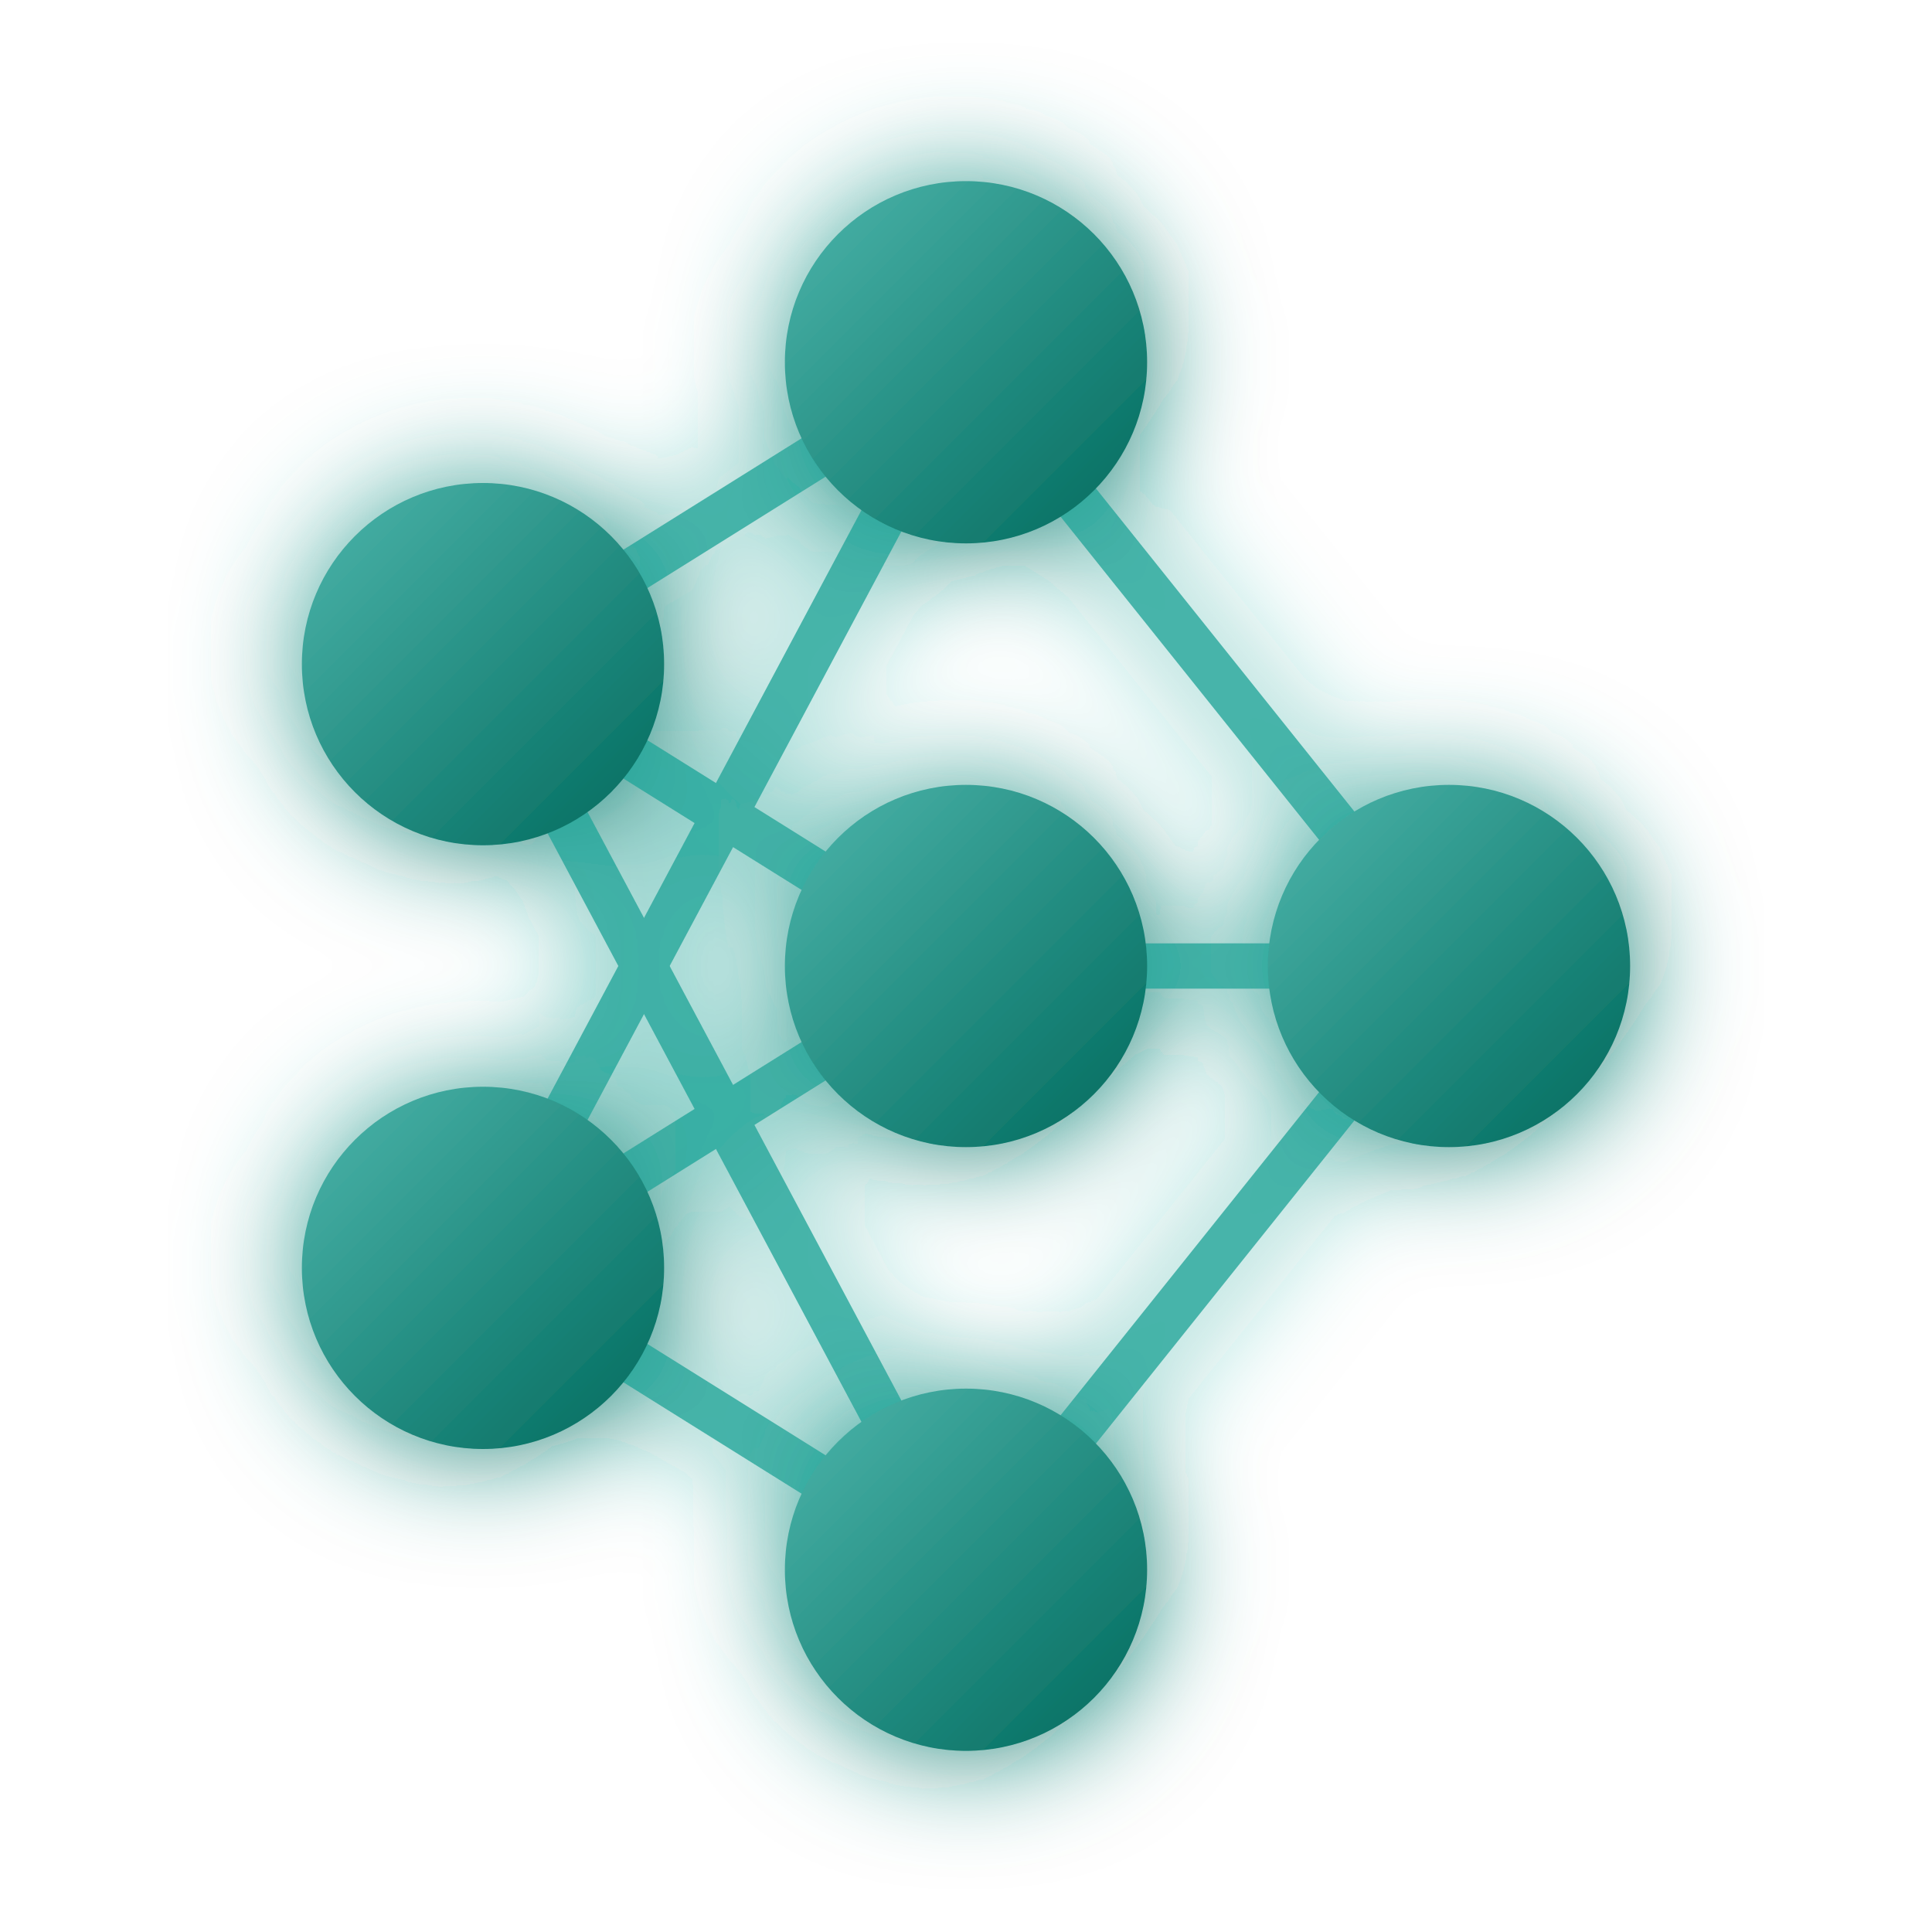
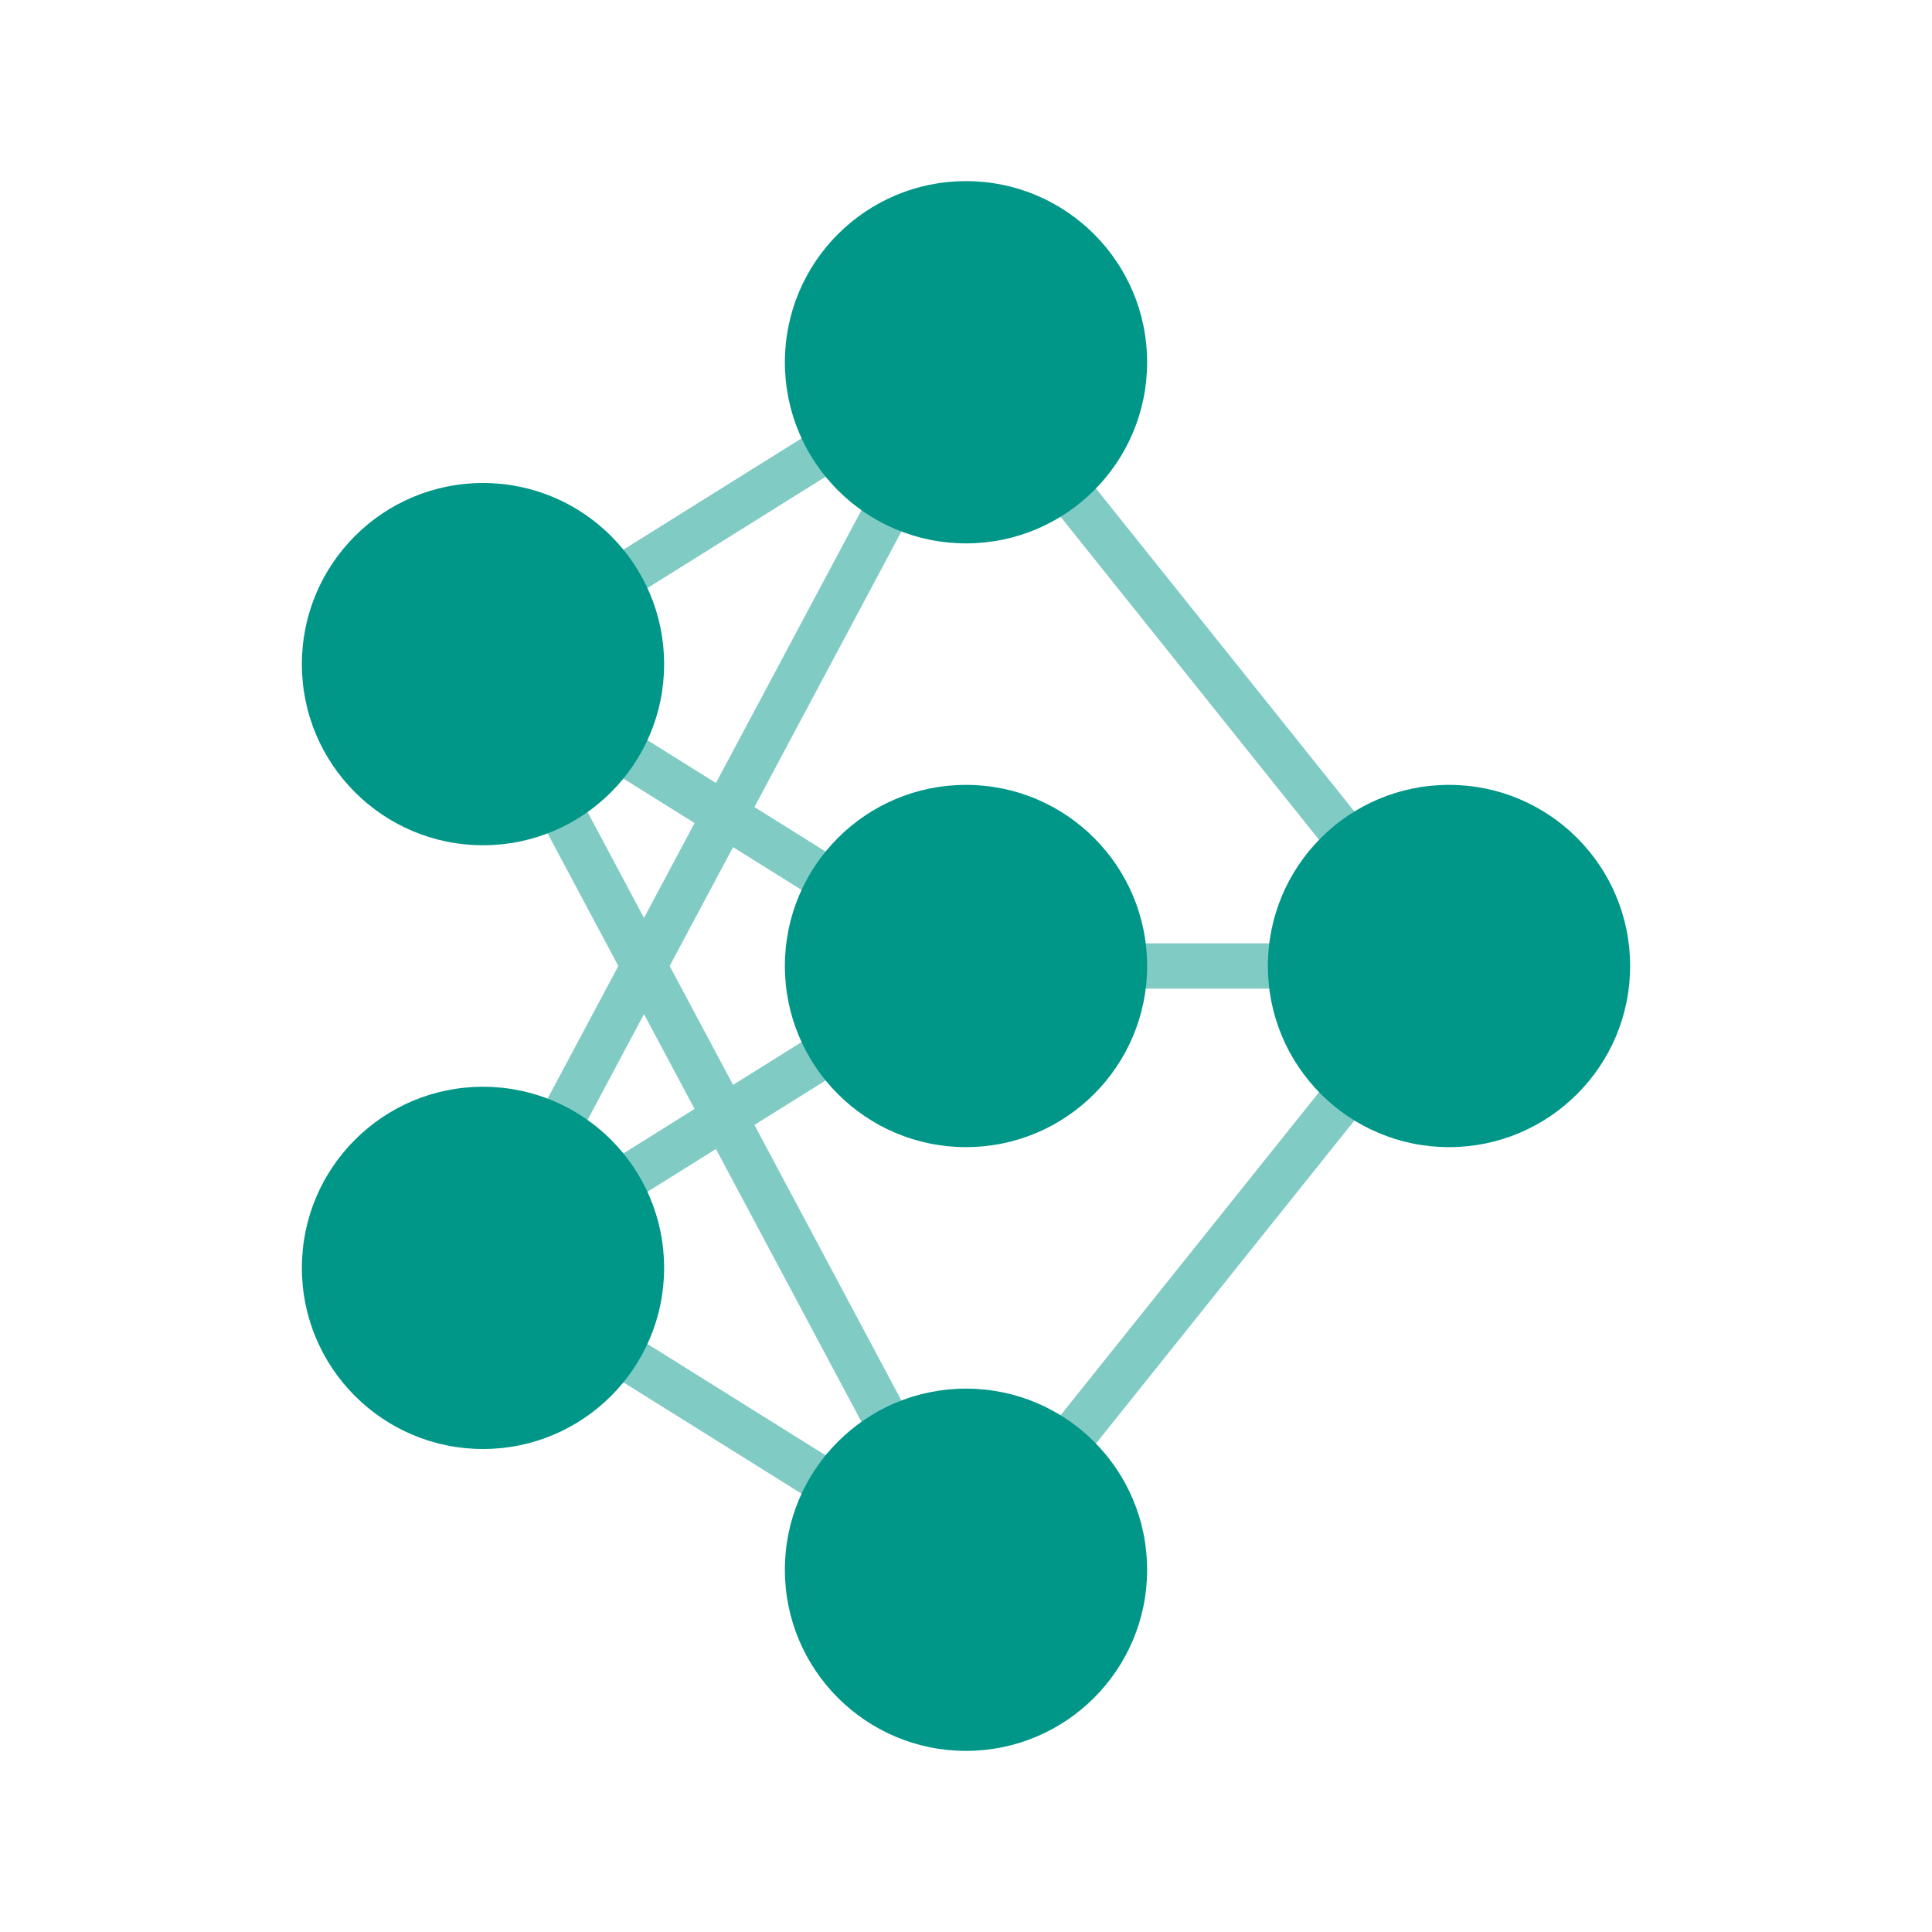
<svg xmlns="http://www.w3.org/2000/svg" viewBox="0 0 64 64" width="64" height="64">
-   <defs>
-     <linearGradient id="tealGrad" x1="0%" y1="0%" x2="100%" y2="100%">
-       <stop offset="0%" style="stop-color:#4DB6AC" />
-       <stop offset="100%" style="stop-color:#00695C" />
-     </linearGradient>
-     <filter id="glow">
-       <feGaussianBlur stdDeviation="2" result="coloredBlur" />
-       <feMerge>
-         <feMergeNode in="coloredBlur" />
-         <feMergeNode in="SourceGraphic" />
-       </feMerge>
-     </filter>
-   </defs>
-   <g filter="url(#glow)">
-     <g stroke="#26A69A" stroke-width="1.5" opacity="0.8">
-       <line x1="16" y1="22" x2="32" y2="12" />
-       <line x1="16" y1="22" x2="32" y2="32" />
-       <line x1="16" y1="22" x2="32" y2="52" />
-       <line x1="16" y1="42" x2="32" y2="12" />
-       <line x1="16" y1="42" x2="32" y2="32" />
-       <line x1="16" y1="42" x2="32" y2="52" />
-       <line x1="32" y1="12" x2="48" y2="32" />
-       <line x1="32" y1="32" x2="48" y2="32" />
-       <line x1="32" y1="52" x2="48" y2="32" />
-     </g>
-     <circle cx="16" cy="22" r="6" fill="url(#tealGrad)" />
-     <circle cx="16" cy="42" r="6" fill="url(#tealGrad)" />
-     <circle cx="32" cy="12" r="6" fill="url(#tealGrad)" />
-     <circle cx="32" cy="32" r="6" fill="url(#tealGrad)" />
-     <circle cx="32" cy="52" r="6" fill="url(#tealGrad)" />
-     <circle cx="48" cy="32" r="6" fill="url(#tealGrad)" />
+   <g stroke="#80CBC4" stroke-width="1.5">
+     <line x1="16" y1="22" x2="32" y2="12" />
+     <line x1="16" y1="22" x2="32" y2="32" />
+     <line x1="16" y1="22" x2="32" y2="52" />
+     <line x1="16" y1="42" x2="32" y2="12" />
+     <line x1="16" y1="42" x2="32" y2="32" />
+     <line x1="16" y1="42" x2="32" y2="52" />
+     <line x1="32" y1="12" x2="48" y2="32" />
+     <line x1="32" y1="32" x2="48" y2="32" />
+     <line x1="32" y1="52" x2="48" y2="32" />
  </g>
+   <circle cx="16" cy="22" r="6" fill="#009688" />
+   <circle cx="16" cy="42" r="6" fill="#009688" />
+   <circle cx="32" cy="12" r="6" fill="#009688" />
+   <circle cx="32" cy="32" r="6" fill="#009688" />
+   <circle cx="32" cy="52" r="6" fill="#009688" />
+   <circle cx="48" cy="32" r="6" fill="#009688" />
</svg>
